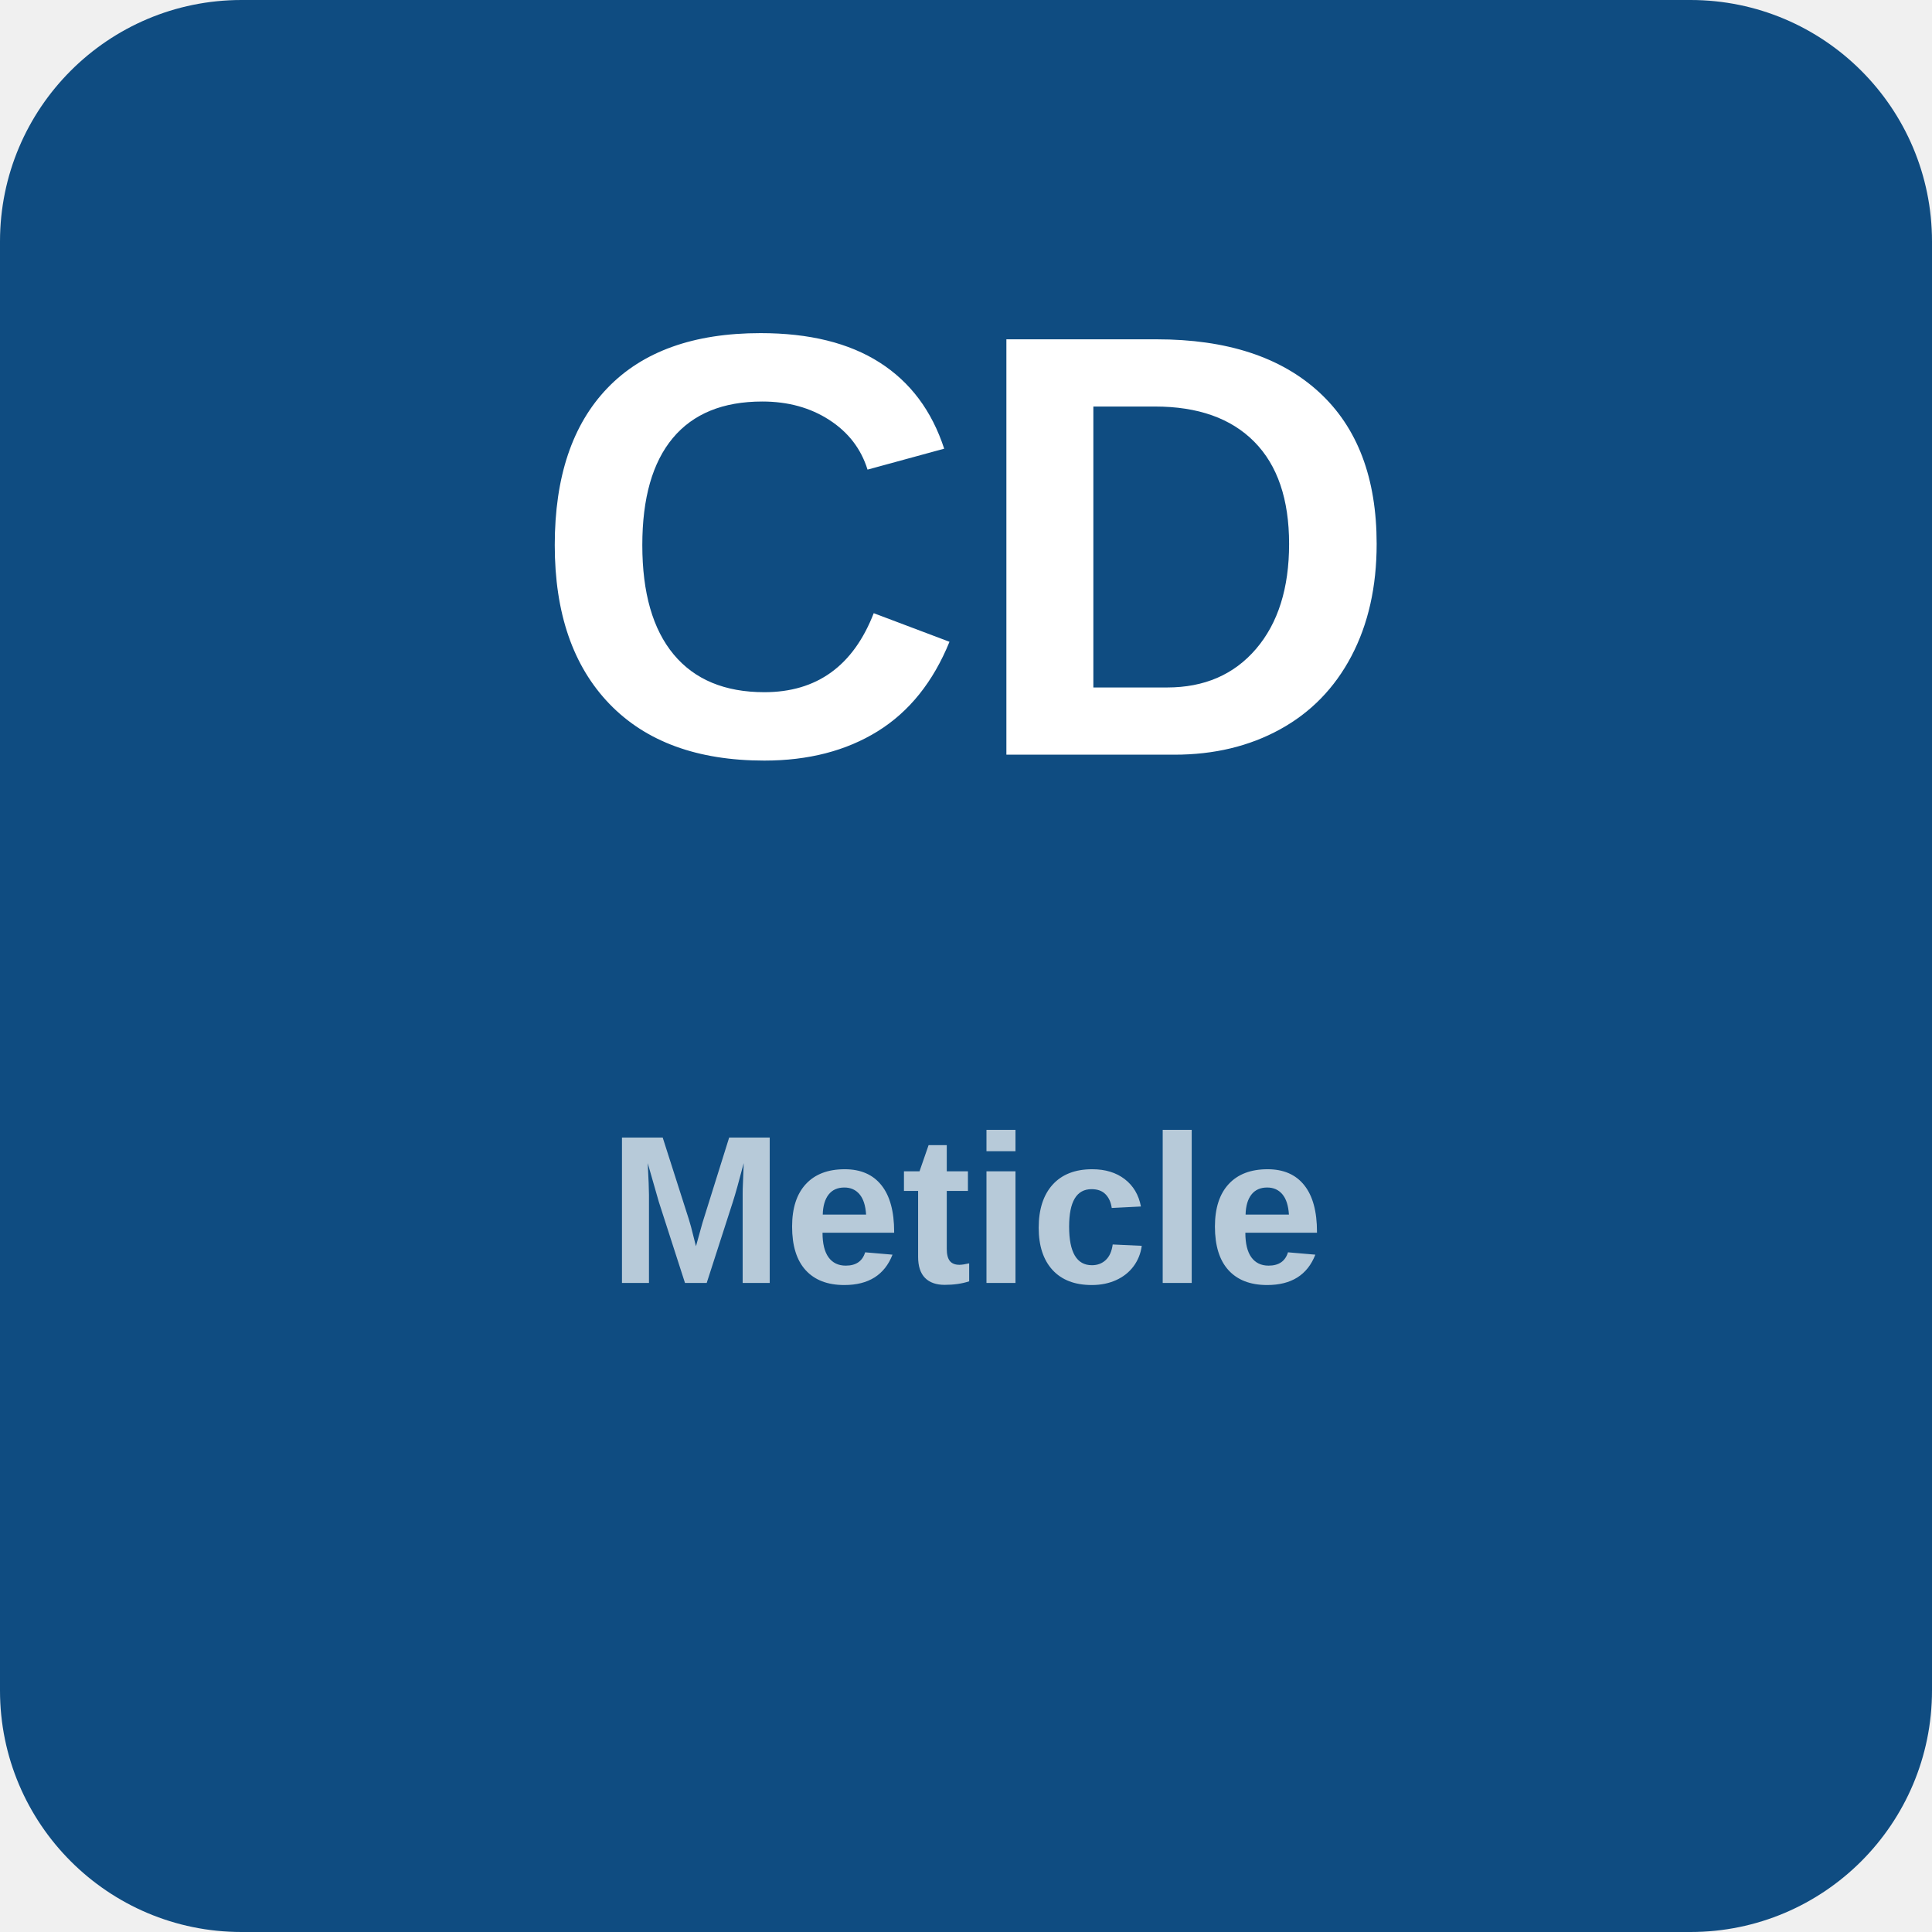
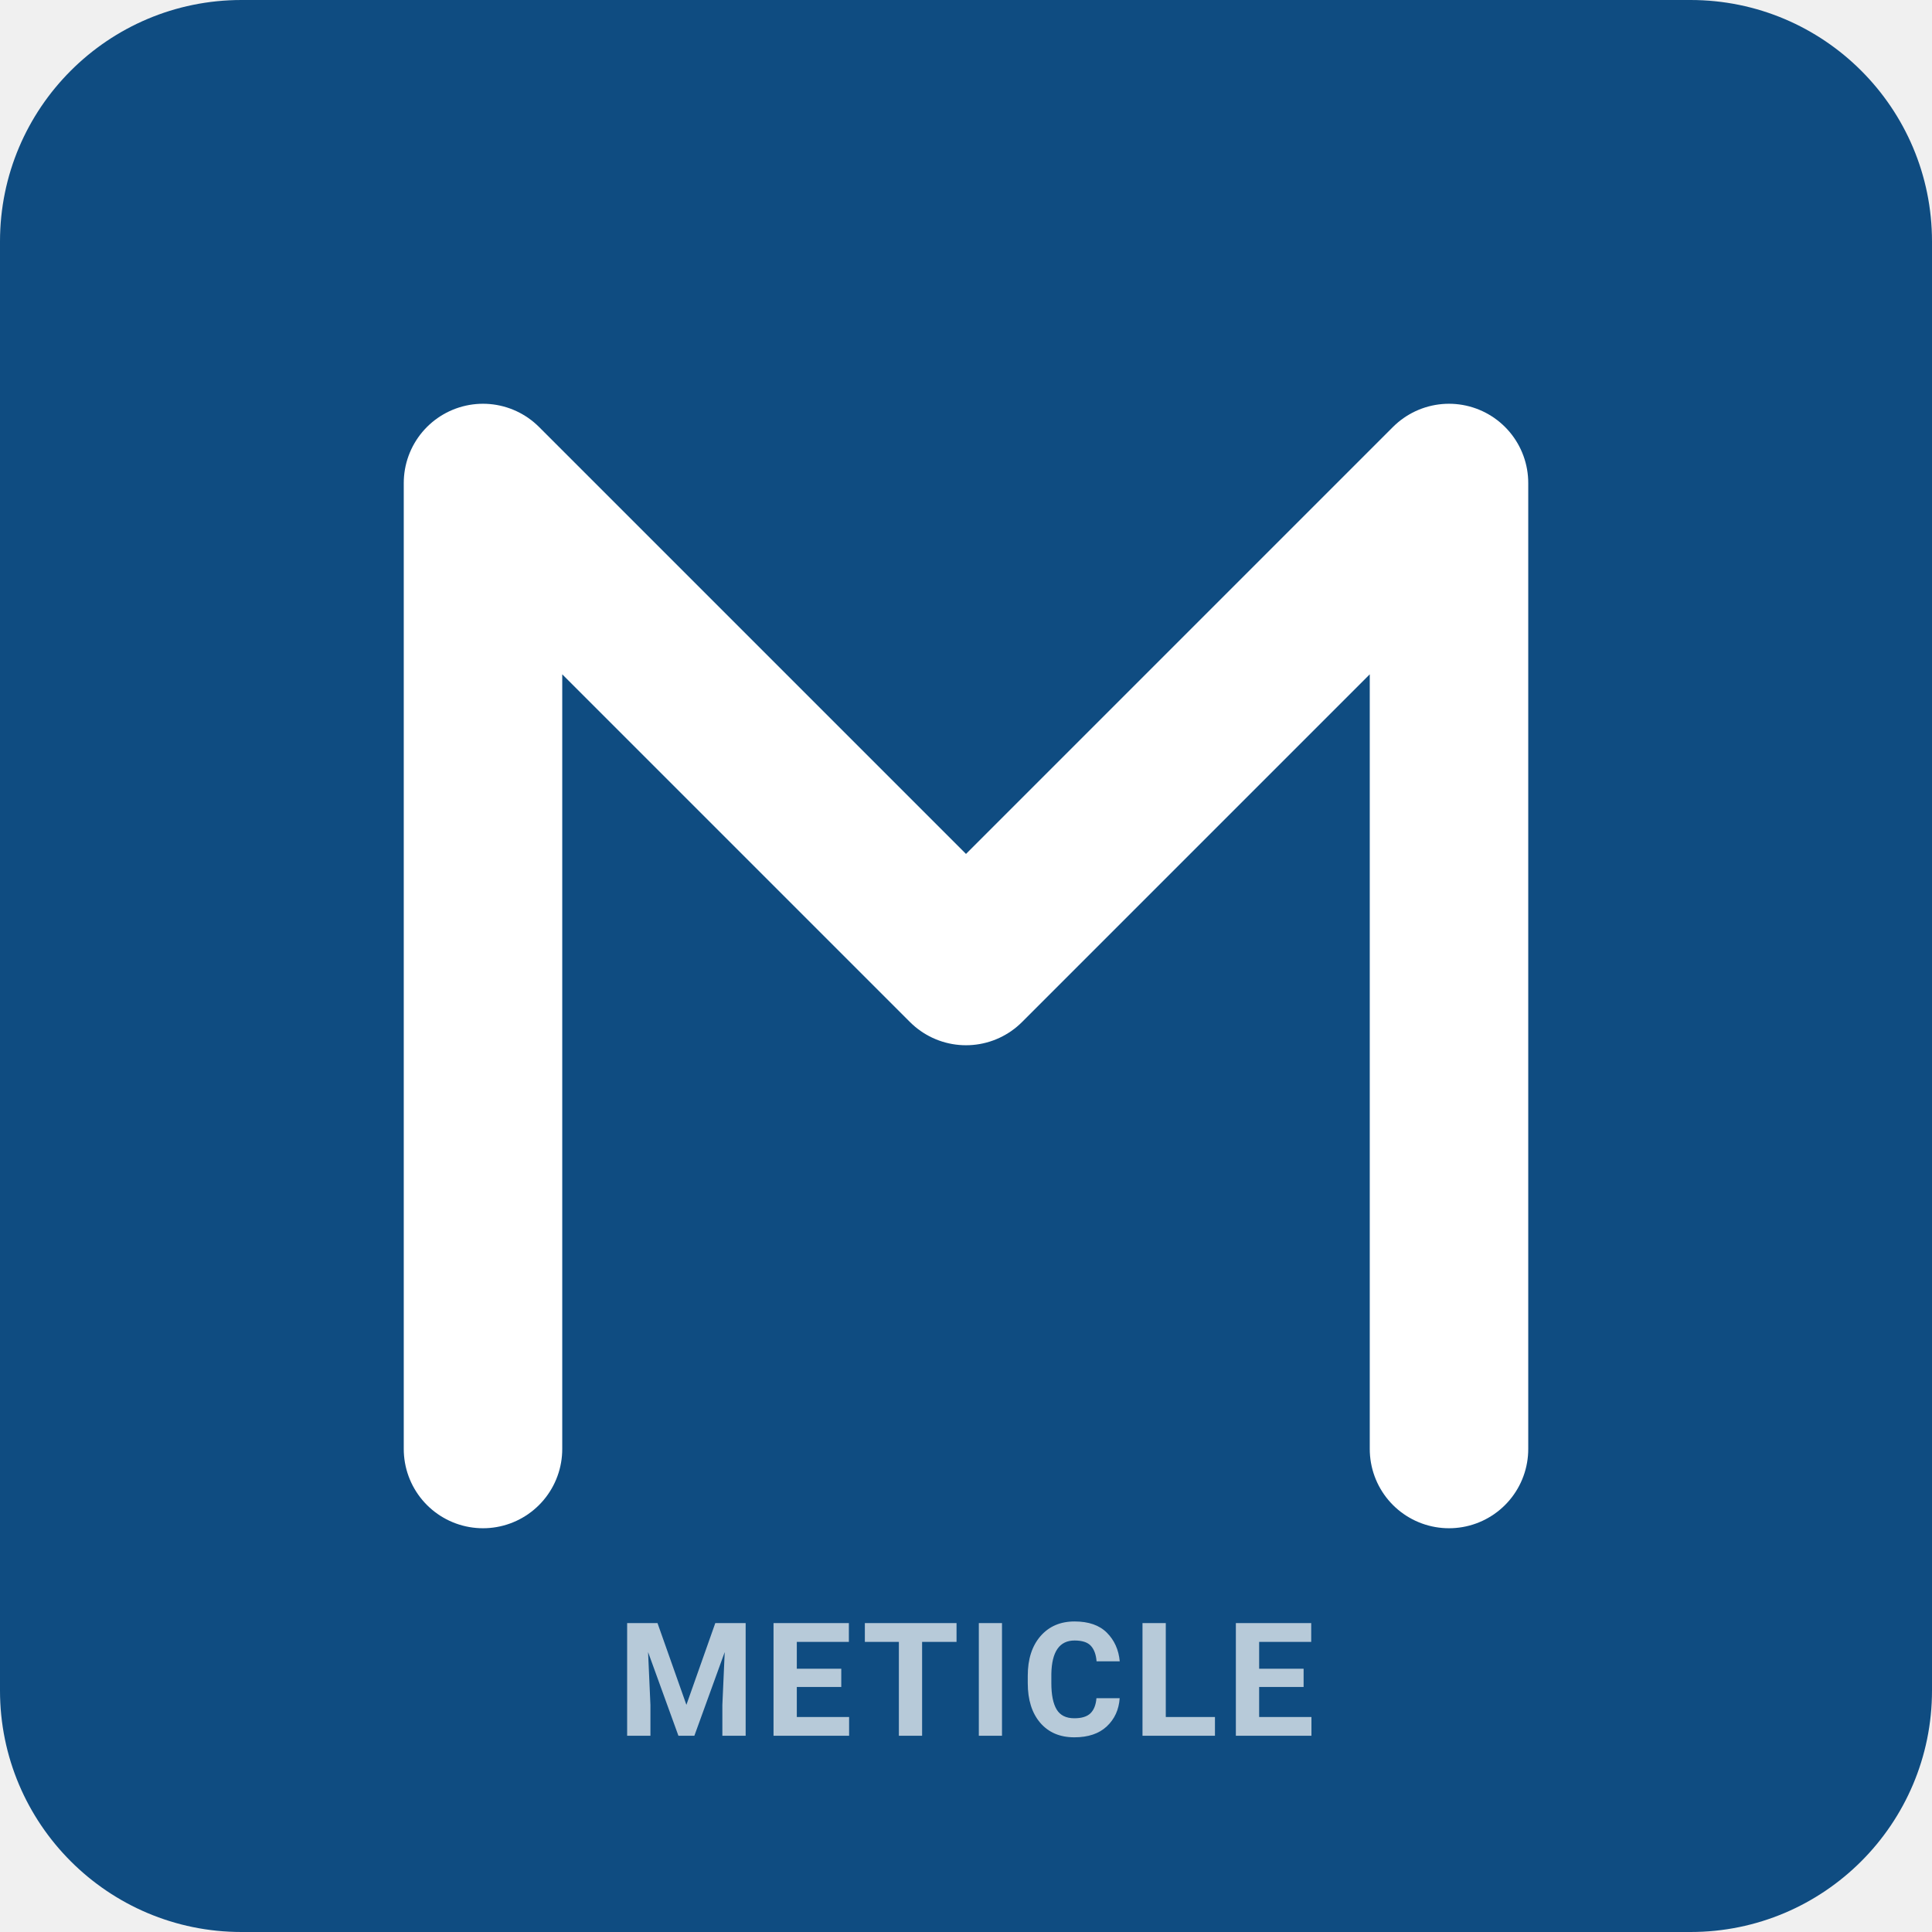
<svg xmlns="http://www.w3.org/2000/svg" width="512" height="512" viewBox="0 0 512 512">
  <rect width="512" height="512" rx="64" fill="#0F4C81" />
-   <text x="256" y="200" text-anchor="middle" fill="white" font-family="Arial, sans-serif" font-size="160" font-weight="bold">CD</text>
-   <text x="256" y="340" text-anchor="middle" fill="rgba(255,255,255,0.7)" font-family="Arial, sans-serif" font-size="56" font-weight="600">Meticle</text>
+   <path d="M128 384 V128 L256 256 L384 128 V384" stroke="white" stroke-width="42" stroke-linecap="round" stroke-linejoin="round" fill="none" />
+   <text x="256" y="460" text-anchor="middle" fill="rgba(255,255,255,0.7)" font-family="-apple-system,BlinkMacSystemFont,'Segoe UI',Roboto,Helvetica,Arial,sans-serif" font-size="42" font-weight="700" letter-spacing="2">METICLE</text>
</svg>
